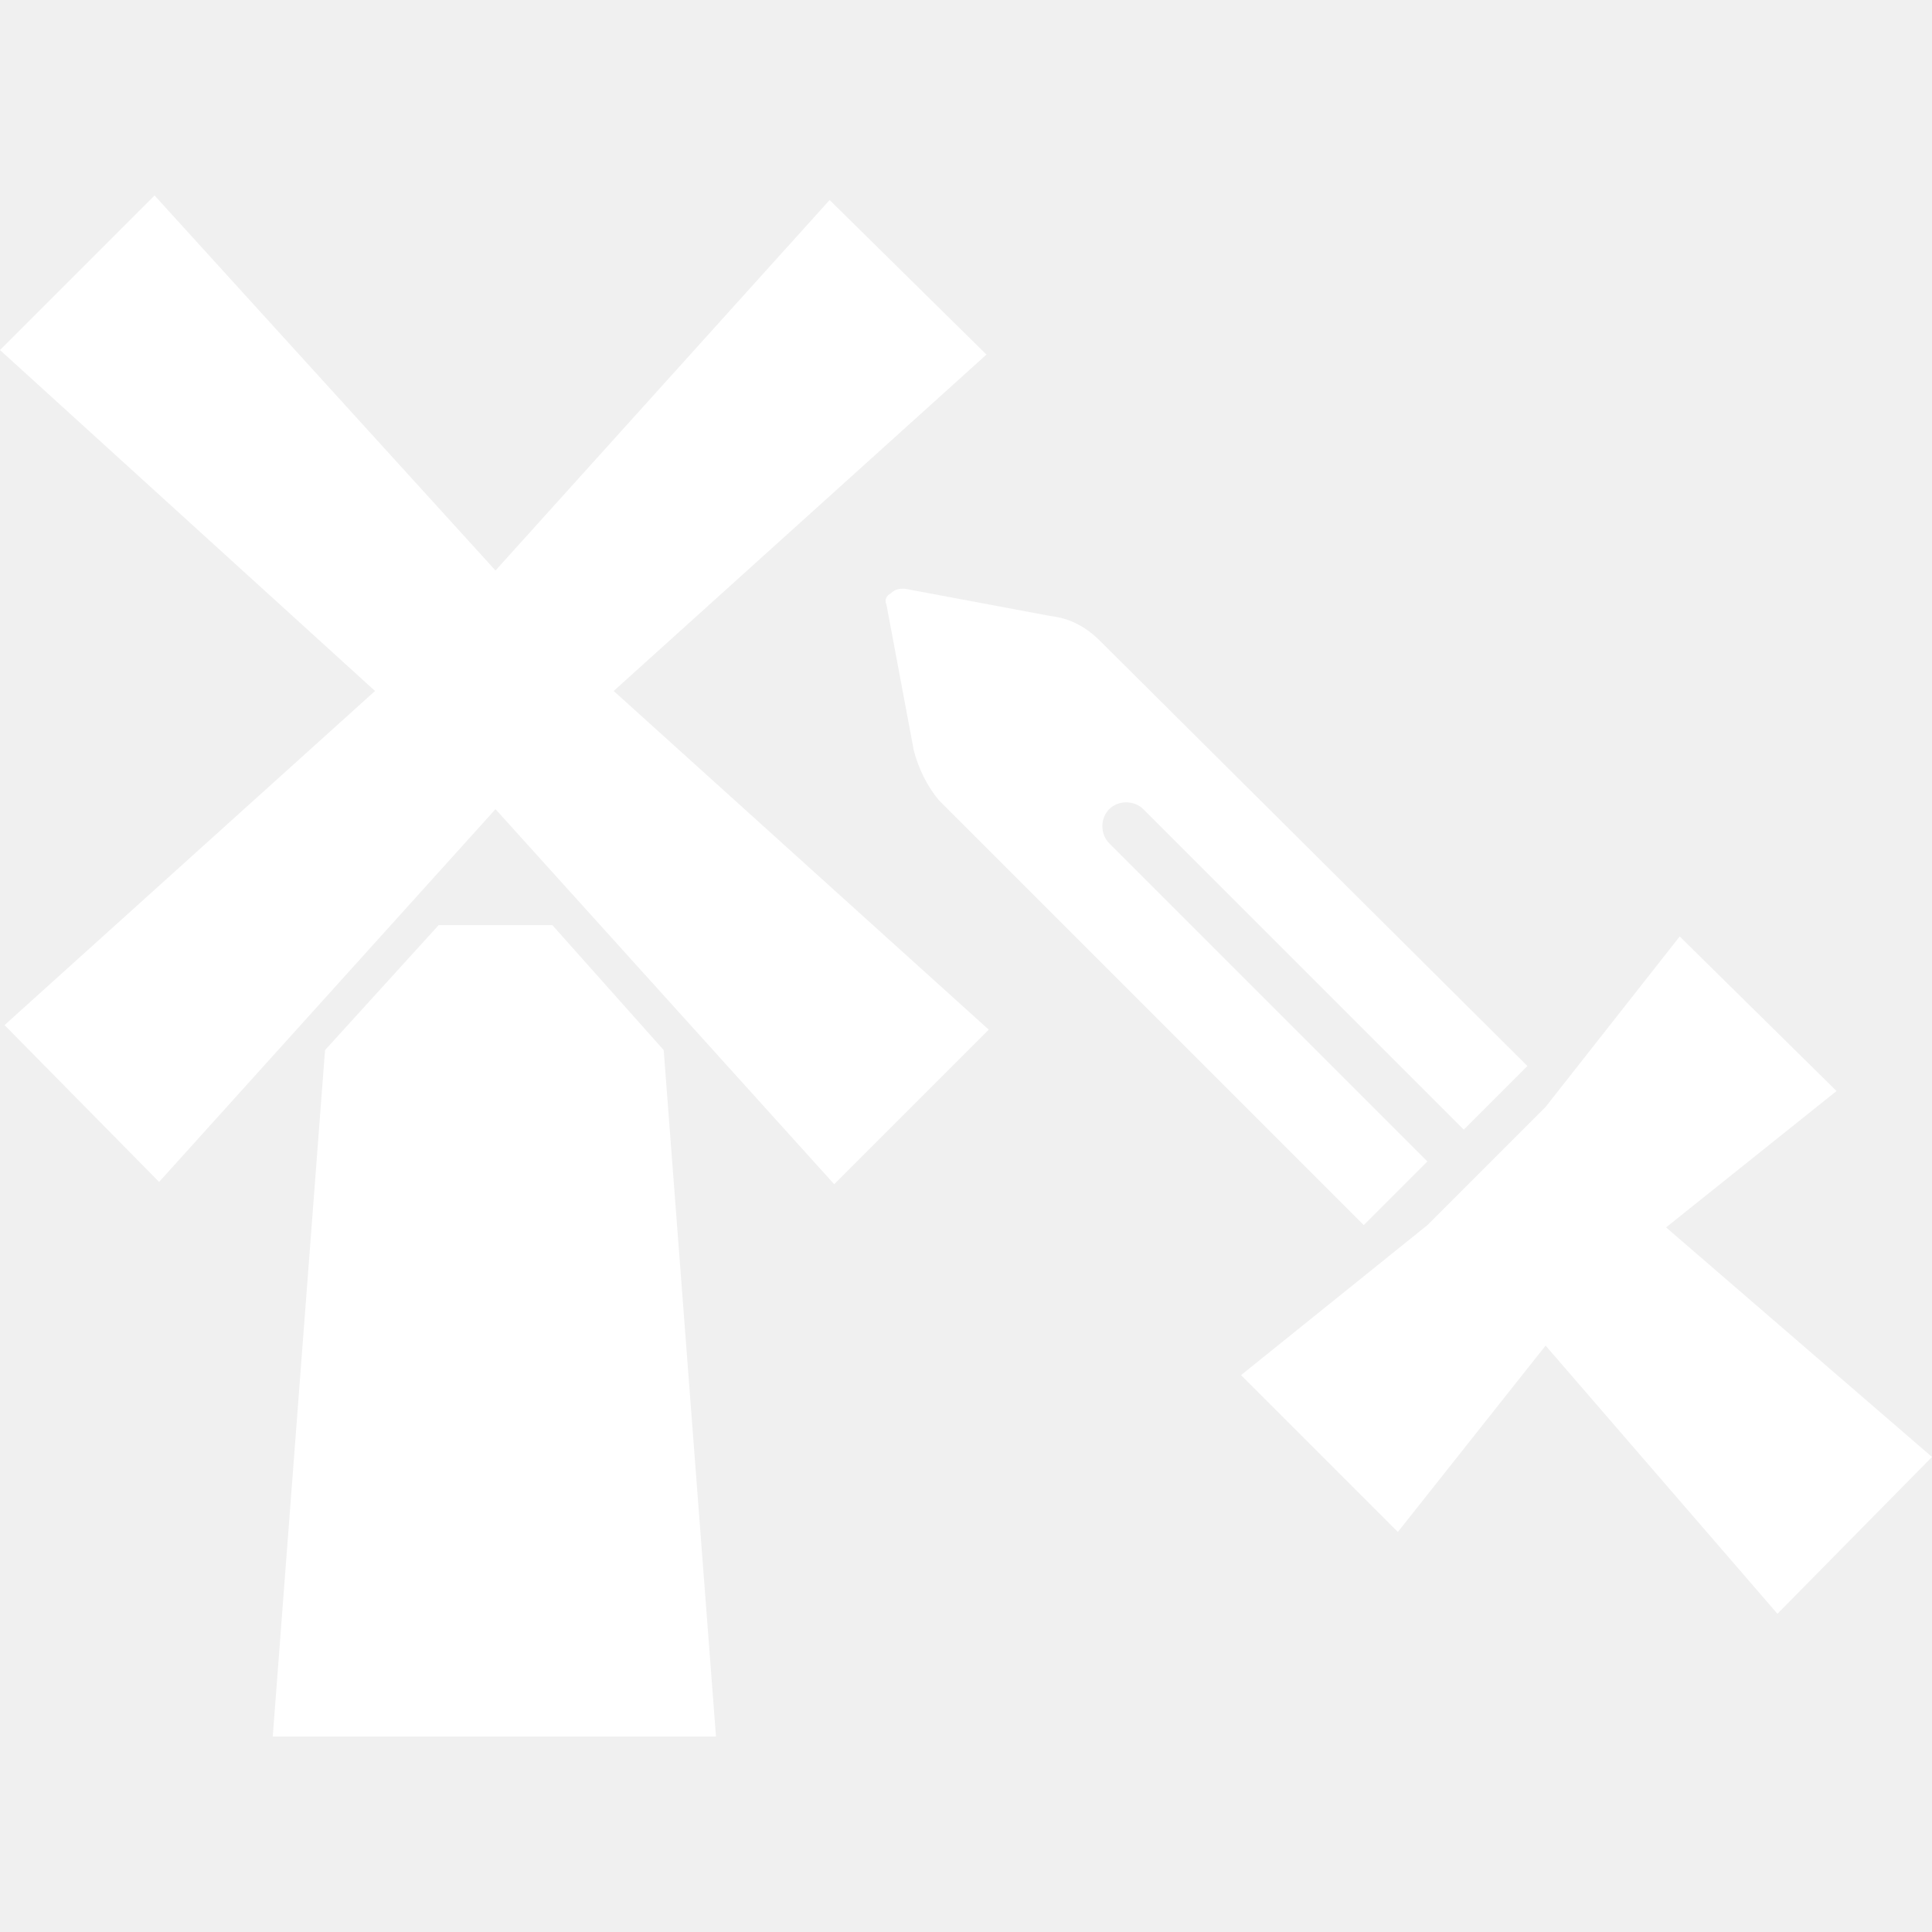
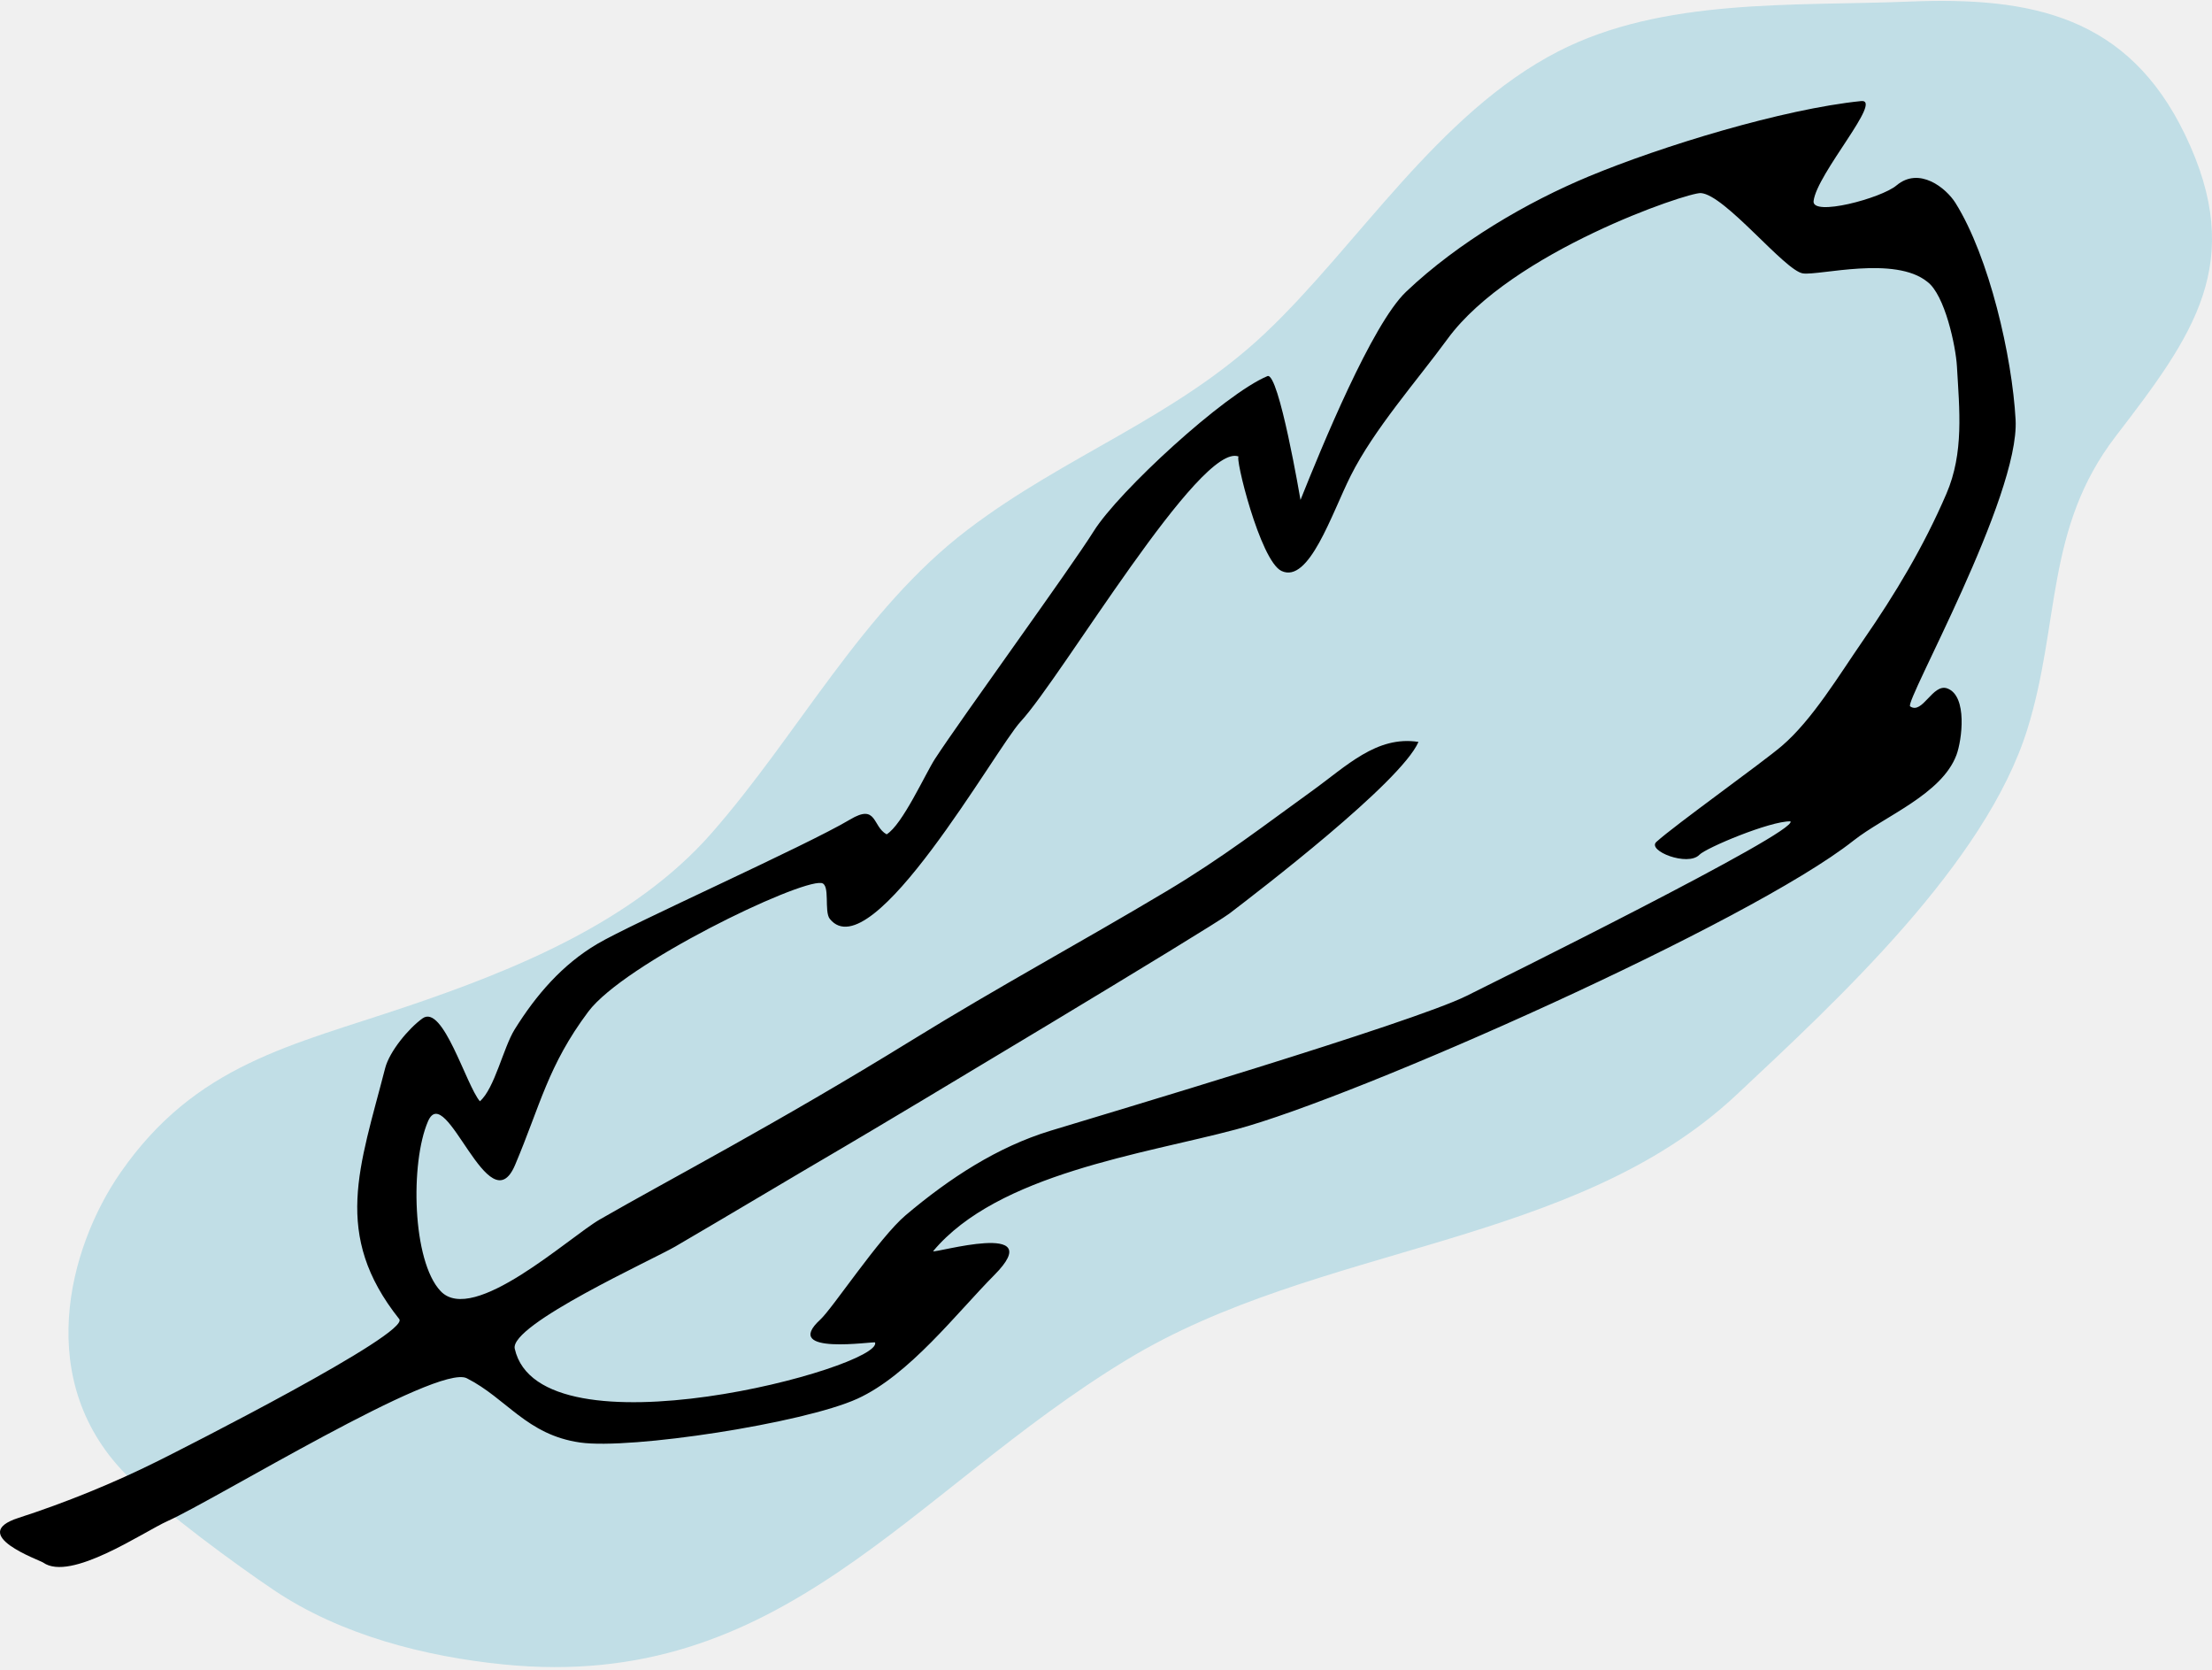
- <svg xmlns="http://www.w3.org/2000/svg" version="1.1" id="Warstwa_1" x="0px" y="0px" viewBox="0 0 85 85" enable-background="new 0 0 85 85" xml:space="preserve">
-   <g>
-     <polygon fill="#FFFFFF" points="24.3,40.7 19.3,40.7 14.3,46.2 12,76.4 31.5,76.4 29.2,46.2  " />
-     <polygon fill="#FFFFFF" points="43.5,45.3 27,30.4 43.4,15.6 36.5,8.8 21.8,25.1 6.8,8.6 0,15.4 16.5,30.4 0.2,45.1 7,52    21.8,35.6 36.7,52.1  " />
-     <polyline fill="#FFFFFF" points="62.8,53.9 54.6,60.5 61.5,67.4 68,59.2 78.2,71 85,64.1 73.3,54 80.8,48 73.9,41.2 68,48.7  " />
-     <g>
-       <path fill="#FFFFFF" d="M39,26.6l1.2,6.4c0.2,0.8,0.6,1.6,1.1,2.2l18.7,18.7l2.8-2.8L48.8,37.1c-0.4-0.4-0.4-1.1,0-1.5    c0.4-0.4,1.1-0.4,1.5,0l14.1,14.1l2.8-2.8L48.4,28.2c-0.6-0.6-1.3-1-2.2-1.1l-6.4-1.2c-0.2,0-0.4,0-0.6,0.2    C39,26.2,38.9,26.4,39,26.6z" />
-     </g>
-   </g>
+ <svg xmlns="http://www.w3.org/2000/svg" width="167" height="126" viewBox="0 0 167 126" fill="none">
+   <path fill-rule="evenodd" clip-rule="evenodd" d="M9.749 111.527C2.439 104.392 5.153 94.198 9.095 88.513C14.78 80.316 22.019 78.911 30.698 75.975C38.803 73.232 47.823 69.596 53.699 62.91C60.27 55.435 65.072 46.051 73.064 39.973C80.504 34.313 88.76 31.542 95.556 25.111C102.508 18.532 108.565 8.557 117.613 3.895C125.529 -0.183 135.414 0.475 144.17 0.119C153.409 -0.256 160.666 1.228 164.976 10.186C169.632 19.864 165.574 25.32 159.732 32.929C154.382 39.898 155.557 47.008 153.061 55.038C149.906 65.181 138.7 75.517 131.094 82.642C118.805 94.157 99.56 93.839 85.067 102.635C68.569 112.647 59.09 127.741 38.021 125.633C32.12 125.044 25.745 123.424 20.705 120.04C17.824 118.108 12.473 114.186 9.749 111.527Z" fill="#C1DEE6" />
+   <path fill-rule="evenodd" clip-rule="evenodd" d="M143.18 13.996C144.893 12.552 146.924 14.184 147.639 15.329C150.186 19.41 151.908 26.898 152.172 31.678C152.49 37.484 143.753 52.998 144.211 53.317C145.146 53.965 145.911 51.555 147.017 51.963C148.564 52.534 148.117 55.888 147.708 56.983C146.593 59.964 142.259 61.611 139.924 63.456C132.105 69.641 102.464 82.803 93.325 85.247C86.366 87.108 75.326 88.595 70.448 94.44C70.503 94.634 79.247 92.035 75.066 96.243C72.246 99.082 68.648 103.794 64.725 105.578C60.657 107.427 47.604 109.43 43.79 108.88C39.753 108.297 38.261 105.56 35.241 104.03C33.023 102.905 16.287 113.179 12.649 114.811C10.823 115.631 5.323 119.412 3.256 117.941C2.994 117.755 -2.506 115.829 1.391 114.572C4.94 113.426 8.6 111.936 11.933 110.273C13.888 109.299 30.993 100.633 30.141 99.562C25.058 93.178 27.162 88.085 29.078 80.625C29.404 79.358 30.854 77.618 31.9 76.867C33.444 75.761 35.18 81.885 36.229 83.125C37.341 82.164 38 79.075 38.857 77.698C40.485 75.085 42.454 72.806 45.096 71.245C47.704 69.703 60.879 63.828 64.182 61.855C66.224 60.634 65.849 62.379 66.938 62.976C68.136 62.246 69.864 58.394 70.594 57.271C72.597 54.195 80.814 42.907 82.57 40.099C84.455 37.083 92.443 29.74 95.687 28.39C96.543 28.032 98.184 37.735 98.184 37.735C99.754 33.811 103.566 24.483 106.156 22.022C110.127 18.249 115.358 15.229 119.929 13.325C125.436 11.031 134.607 8.23 140.506 7.629C142.215 7.455 137.168 13.1 136.921 15.173C136.778 16.367 142.028 14.968 143.18 13.996ZM93.526 34.464C90.662 33.258 80.168 51.105 77.052 54.469C75.182 56.487 65.813 73.253 62.653 69.365C62.187 68.791 62.713 66.737 62.006 66.649C60.229 66.428 47.124 72.738 44.413 76.361C41.357 80.446 40.803 83.409 38.887 87.932C36.92 92.575 33.668 81.501 32.312 84.64C30.964 87.763 31.111 95.182 33.268 97.457C35.728 100.053 42.978 93.374 45.288 92.043C50.461 89.064 58.627 84.818 68.852 78.51C75.532 74.392 81.473 71.203 88.037 67.286C92.357 64.708 95.466 62.281 99.023 59.723C101.652 57.834 103.927 55.506 107.091 55.999C105.752 59.066 94.989 67.294 92.814 68.957C91.475 69.98 67.565 84.321 63.757 86.55C59.46 89.065 55.272 91.582 50.969 94.094C49.307 95.064 38.455 99.992 38.862 101.801C40.751 110.194 66.669 103.194 66.067 101.33C66.03 101.217 58.927 102.357 61.926 99.607C62.871 98.738 66.381 93.411 68.374 91.726C71.721 88.895 75.323 86.568 79.28 85.357C83.099 84.188 106.618 77.211 110.725 75.167C112.39 74.339 135.861 62.74 135.172 61.995C133.631 61.966 128.798 63.998 128.299 64.519C127.423 65.431 124.318 64.213 125.054 63.545C126.475 62.257 133.032 57.58 134.528 56.3C136.827 54.332 138.849 50.954 140.657 48.34C143.114 44.788 145.237 41.242 146.946 37.275C148.284 34.17 147.931 30.941 147.742 27.642C147.655 26.131 146.832 22.259 145.513 21.274C143.06 19.277 137.37 20.809 136.119 20.637C134.756 20.449 130.233 14.692 128.408 14.573C127.429 14.509 114.108 18.992 109.292 25.573C106.971 28.746 103.739 32.388 101.969 35.922C100.536 38.781 98.826 44.083 96.747 43.094C95.124 42.32 93.174 34.313 93.526 34.464Z" fill="black" />
</svg>
